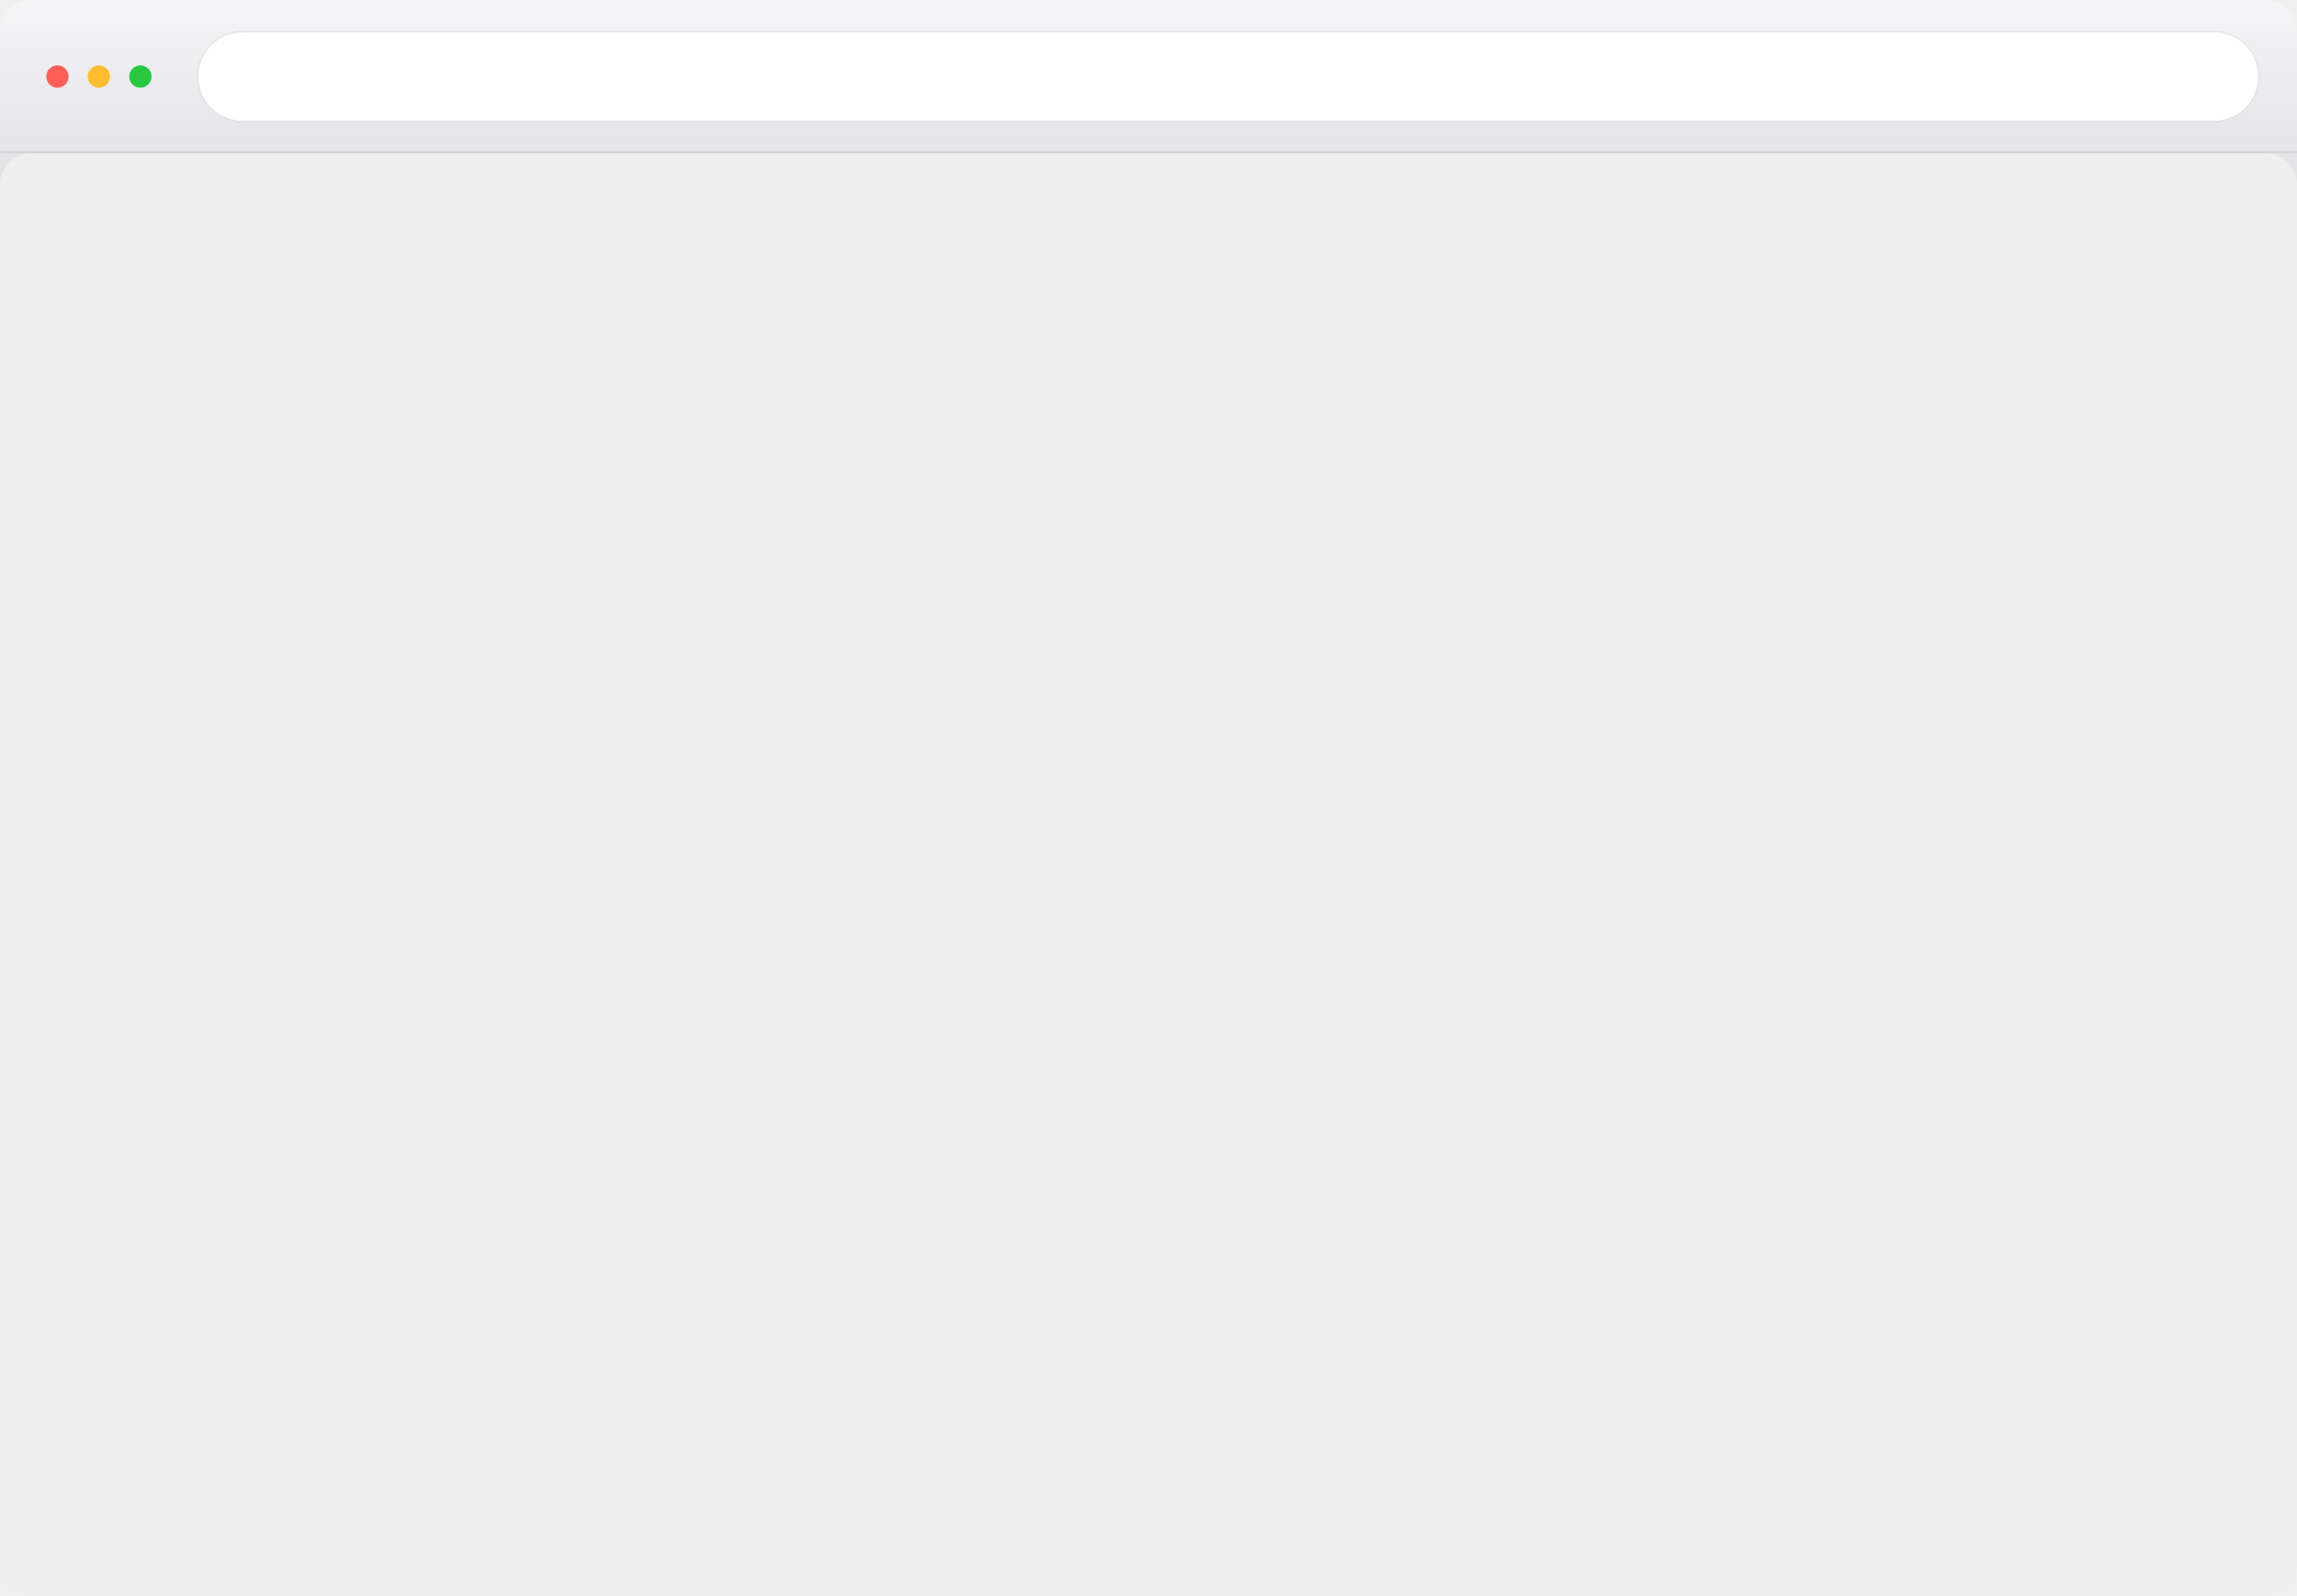
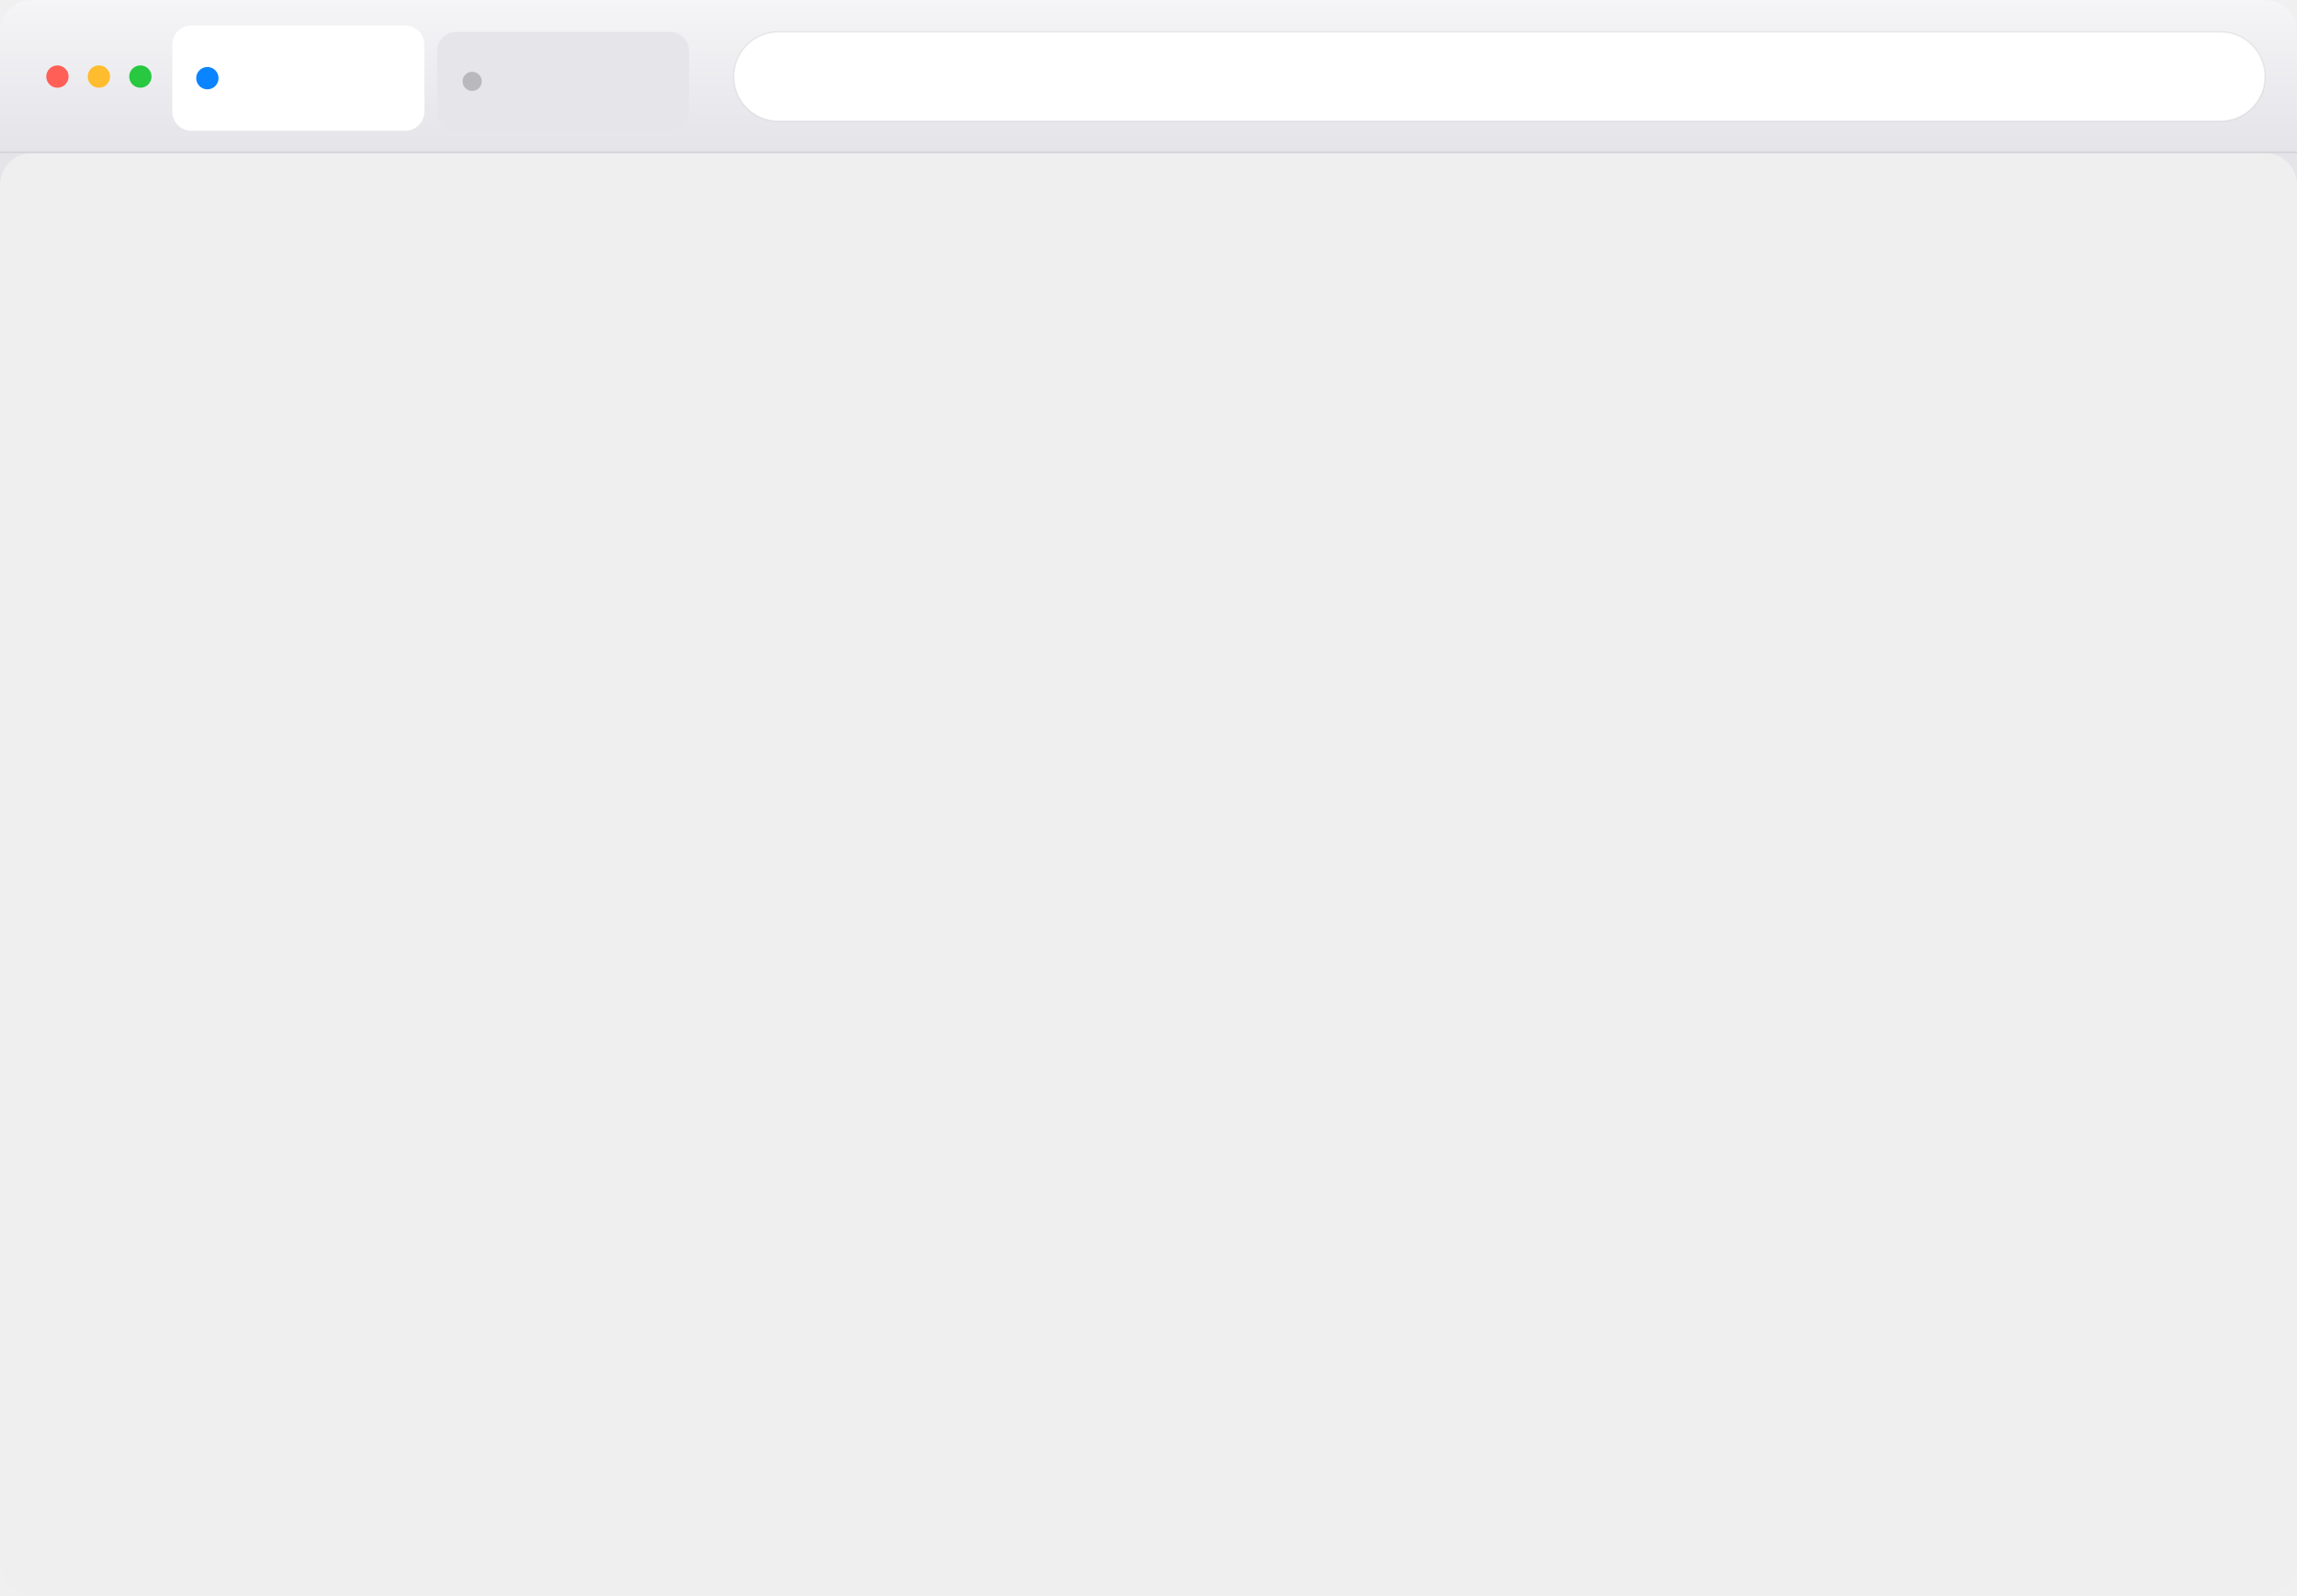
<svg xmlns="http://www.w3.org/2000/svg" width="1440" height="1000" viewBox="0 0 1440 1000" fill="none">
  <defs>
    <linearGradient id="bw-bar" x1="0" y1="0" x2="0" y2="96" gradientUnits="userSpaceOnUse">
      <stop offset="0" stop-color="#f5f5f7" />
      <stop offset="1" stop-color="#e4e4e9" />
    </linearGradient>
  </defs>
  <rect width="1440" height="1000" rx="20" fill="rgba(0,0,0,0.004)" />
  <path d="M0 20 A20 20 0 0 1 20 0 H1420 A20 20 0 0 1 1440 20 V96 H0 Z" fill="url(#bw-bar)" />
  <path d="M0 96 H20 A20 20 0 0 0 0 116 Z" fill="#e4e4e9" />
  <path d="M1440 96 H1420 A20 20 0 0 1 1440 116 Z" fill="#e4e4e9" />
  <rect x="0" y="95" width="1440" height="1" fill="rgba(0,0,0,0.08)" />
  <circle cx="36" cy="48" r="7" fill="#ff5f57" />
  <circle cx="62" cy="48" r="7" fill="#febc2e" />
  <circle cx="88" cy="48" r="7" fill="#28c840" />
-   <rect x="124" y="20" width="1292" height="56" rx="28" fill="#ffffff" stroke="rgba(0,0,0,0.06)" stroke-width="1" />
+   <rect x="108" y="16" width="158" height="66" rx="12" fill="#ffffff" />
+   <circle cx="130" cy="49" r="7" fill="#0a84ff" />
+   <rect x="274" y="20" width="158" height="62" rx="12" fill="#e6e6ea" />
+   <circle cx="296" cy="51" r="6" fill="#b8b8bd" />
+   <rect x="460" y="20" width="960" height="56" rx="28" fill="#ffffff" stroke="rgba(0,0,0,0.06)" stroke-width="1" />
</svg>
